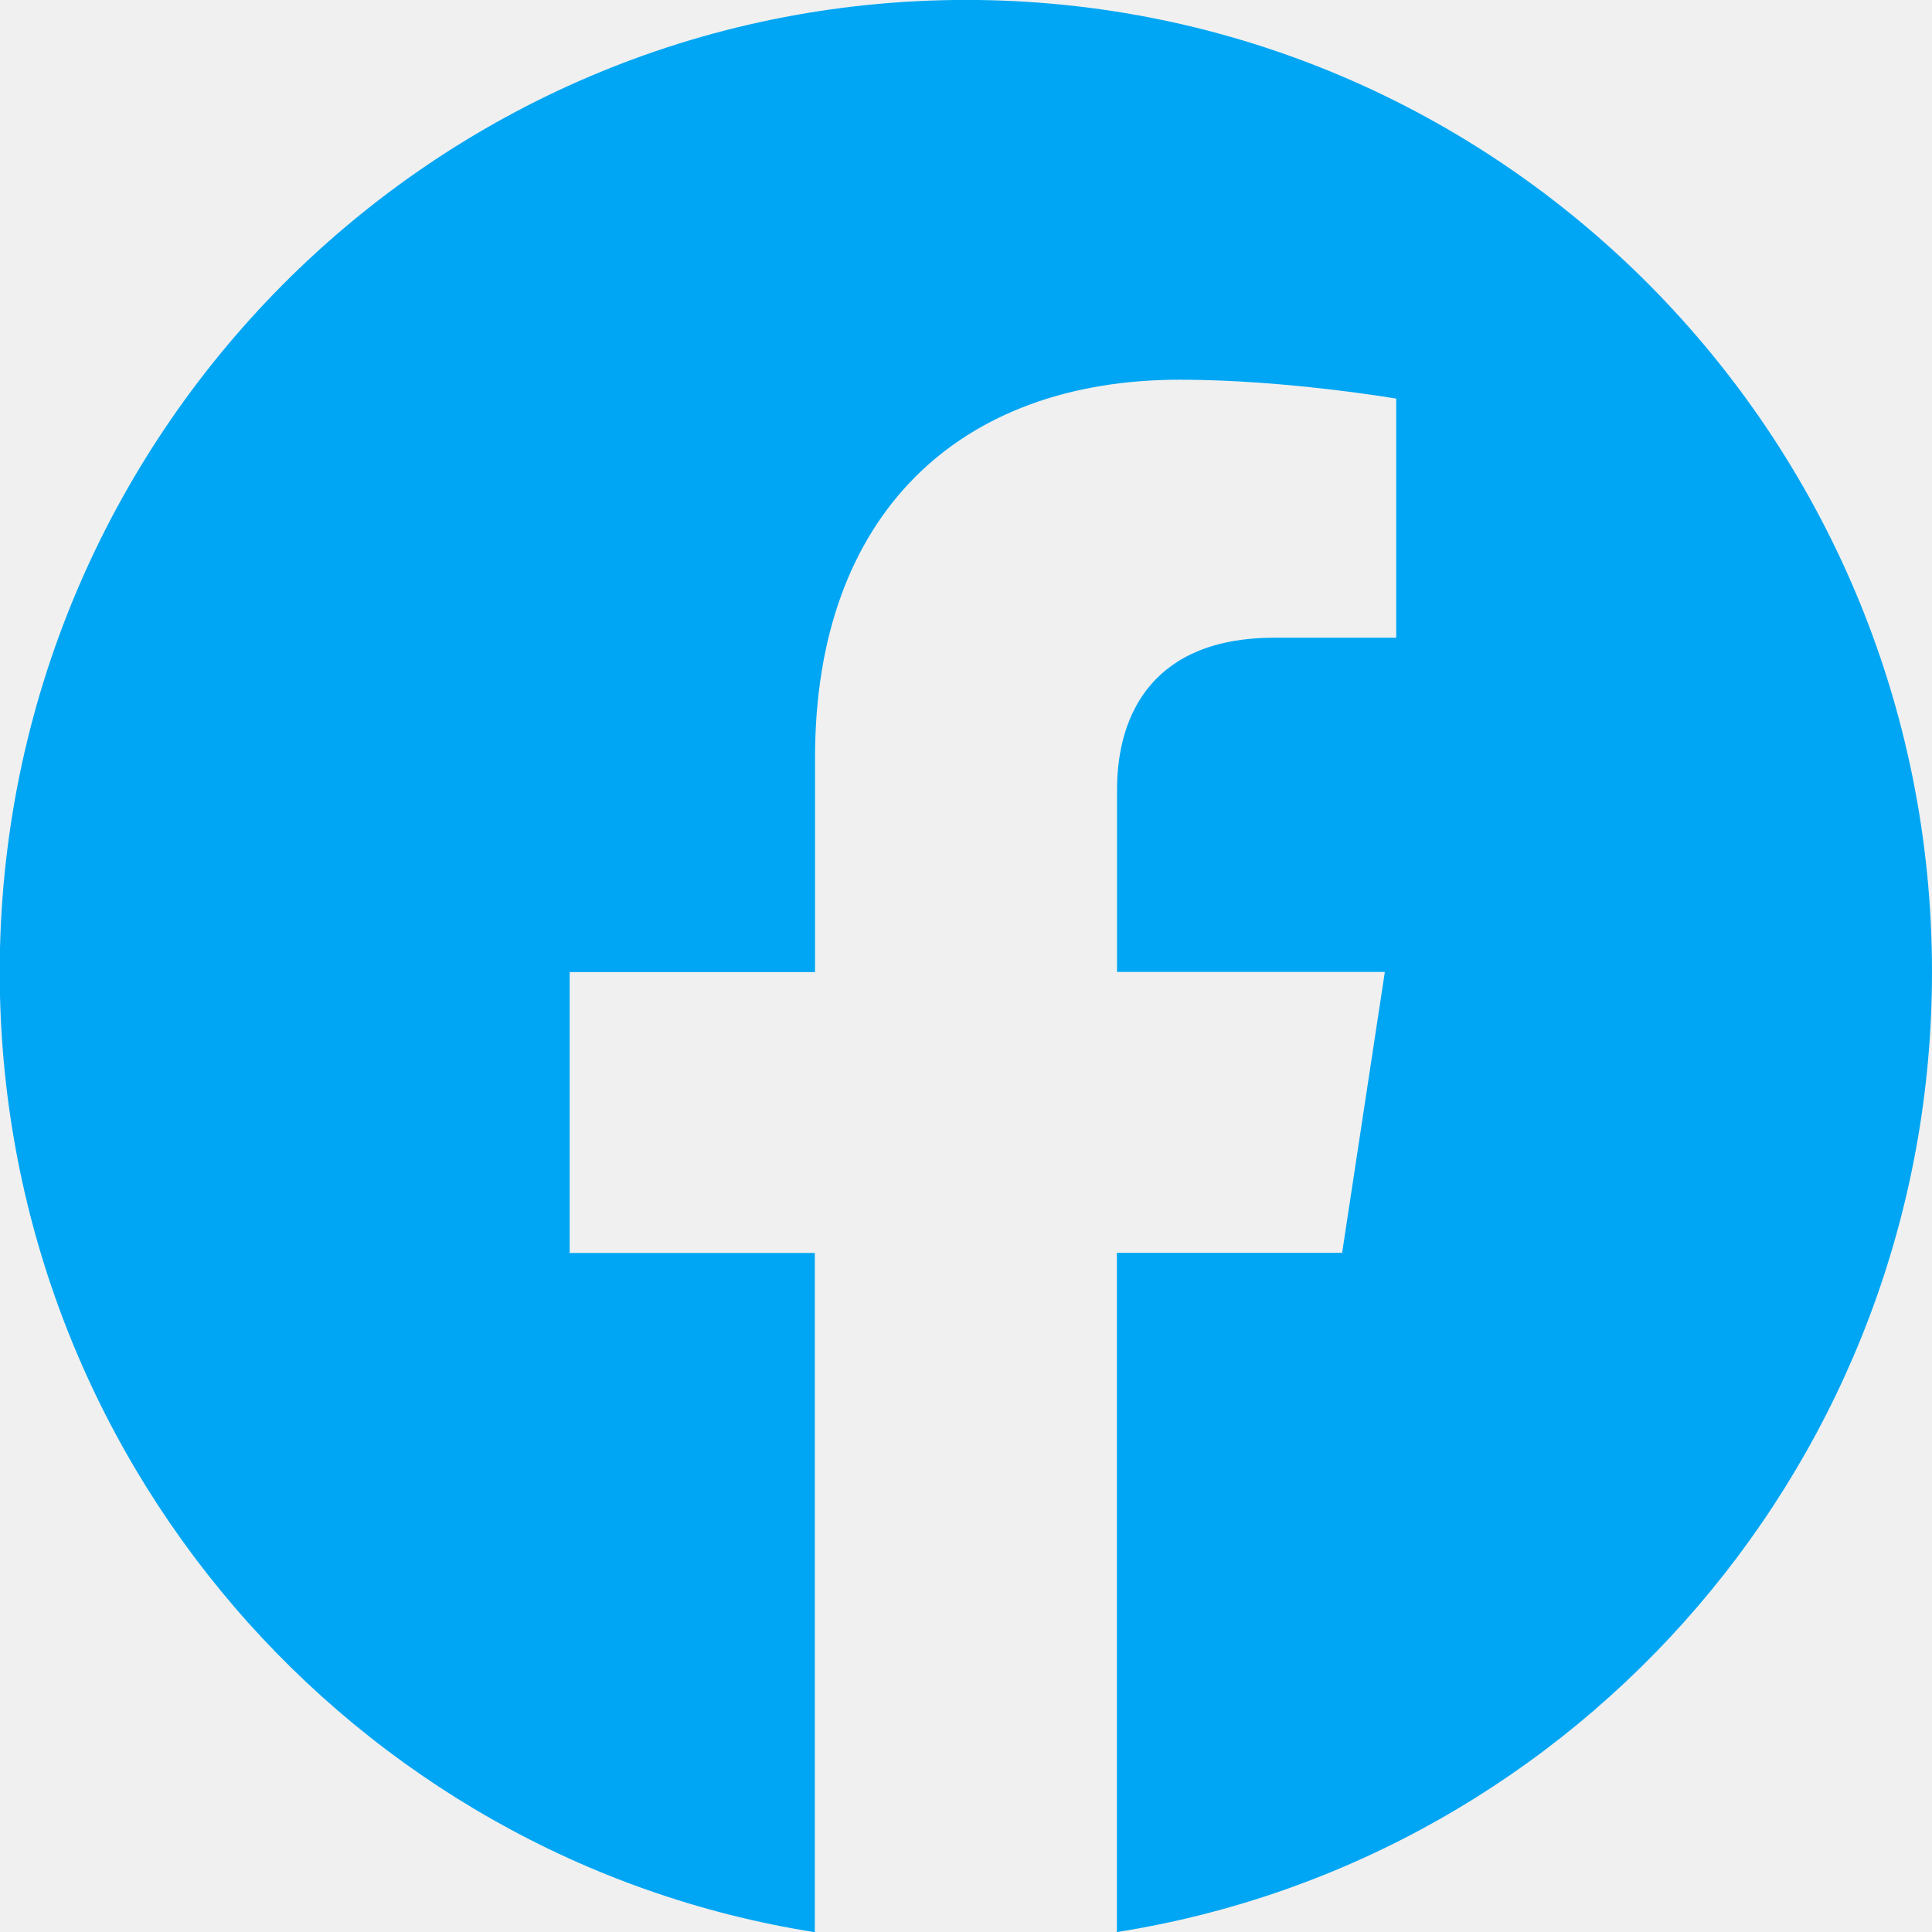
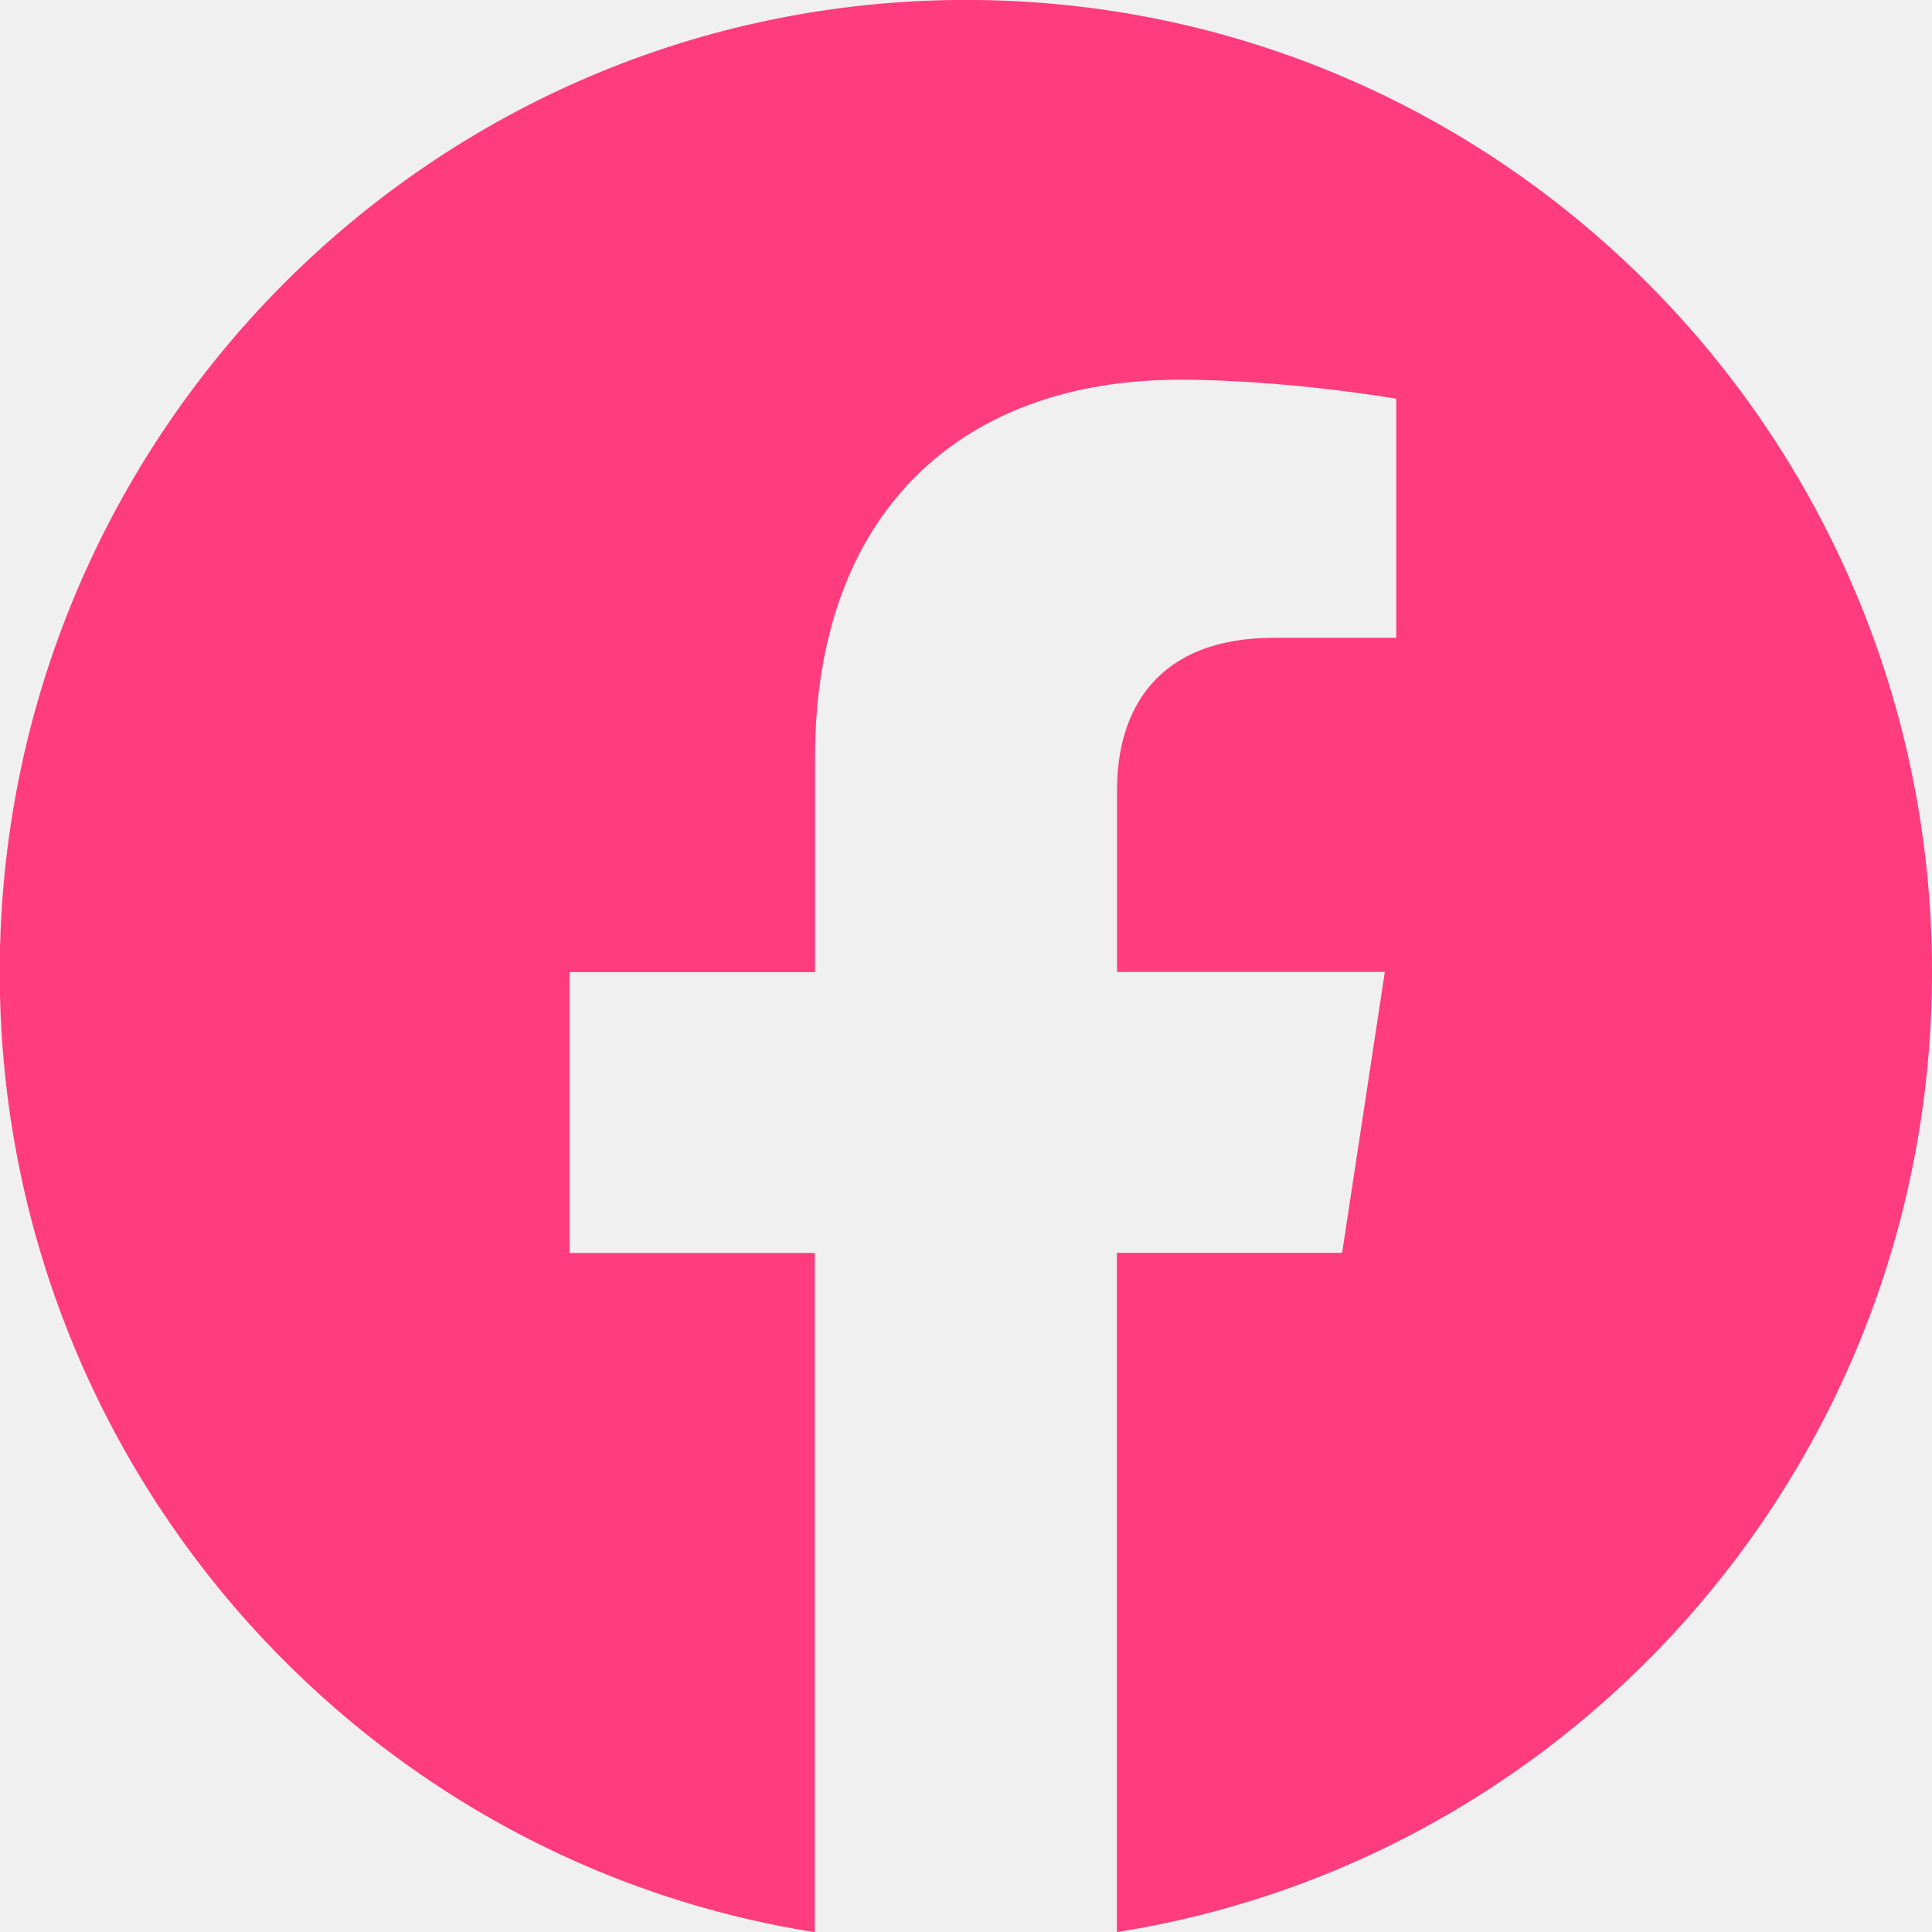
<svg xmlns="http://www.w3.org/2000/svg" width="28" height="28" viewBox="0 0 28 28" fill="none">
  <g clip-path="url(#clip0)">
-     <path d="M28 14.086C28 6.306 21.731 -0.001 14 -0.001C6.265 0.001 -0.004 6.306 -0.004 14.088C-0.004 21.118 5.117 26.945 11.809 28.003V18.159H8.256V14.088H11.812V10.982C11.812 7.452 13.903 5.503 17.101 5.503C18.634 5.503 20.235 5.777 20.235 5.777V9.242H18.469C16.731 9.242 16.189 10.329 16.189 11.444V14.086H20.07L19.451 18.157H16.187V28.001C22.879 26.944 28 21.116 28 14.086Z" fill="#00A6F3" />
+     <path d="M28 14.086C28 6.306 21.731 -0.001 14 -0.001C6.265 0.001 -0.004 6.306 -0.004 14.088C-0.004 21.118 5.117 26.945 11.809 28.003V18.159H8.256V14.088H11.812V10.982C11.812 7.452 13.903 5.503 17.101 5.503C18.634 5.503 20.235 5.778 20.235 5.778V9.243H18.469C16.731 9.243 16.189 10.329 16.189 11.444V14.086H20.07L19.451 18.157H16.187V28.001C22.879 26.944 28 21.116 28 14.086Z" fill="#FF3C7D" />
  </g>
  <defs>
    <clipPath id="clip0">
      <rect width="28" height="28" fill="white" />
    </clipPath>
  </defs>
</svg>
